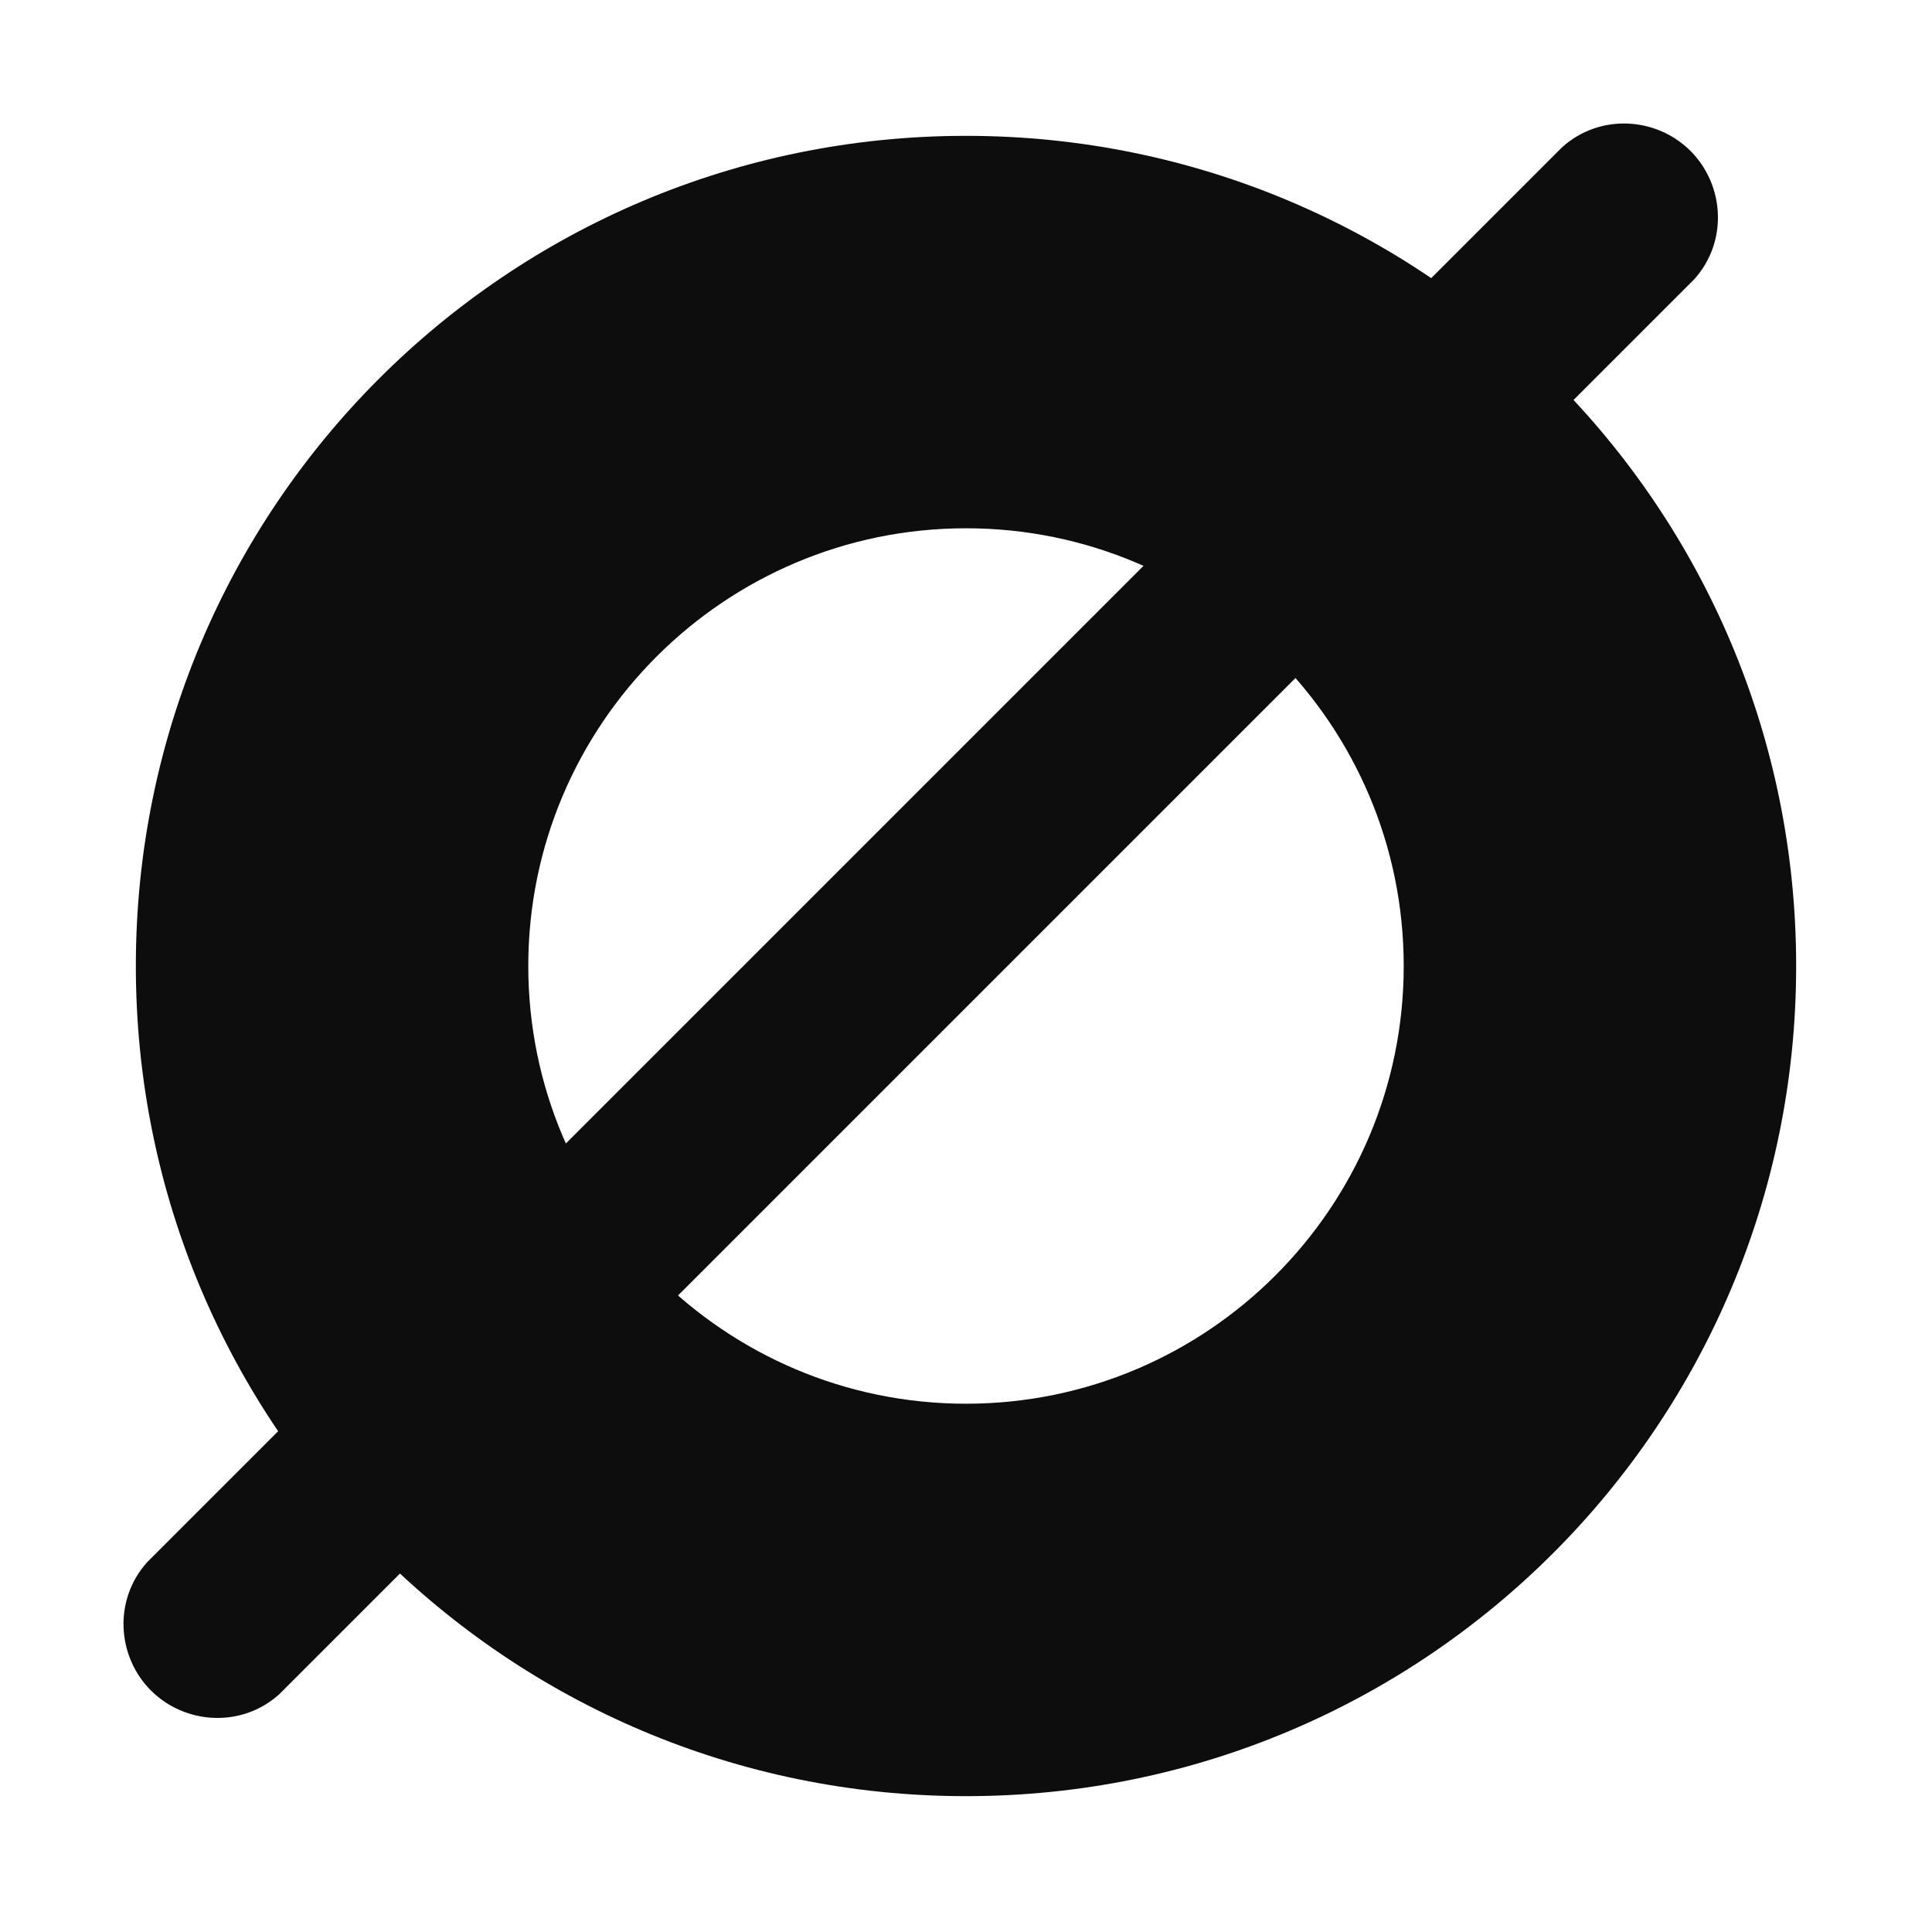
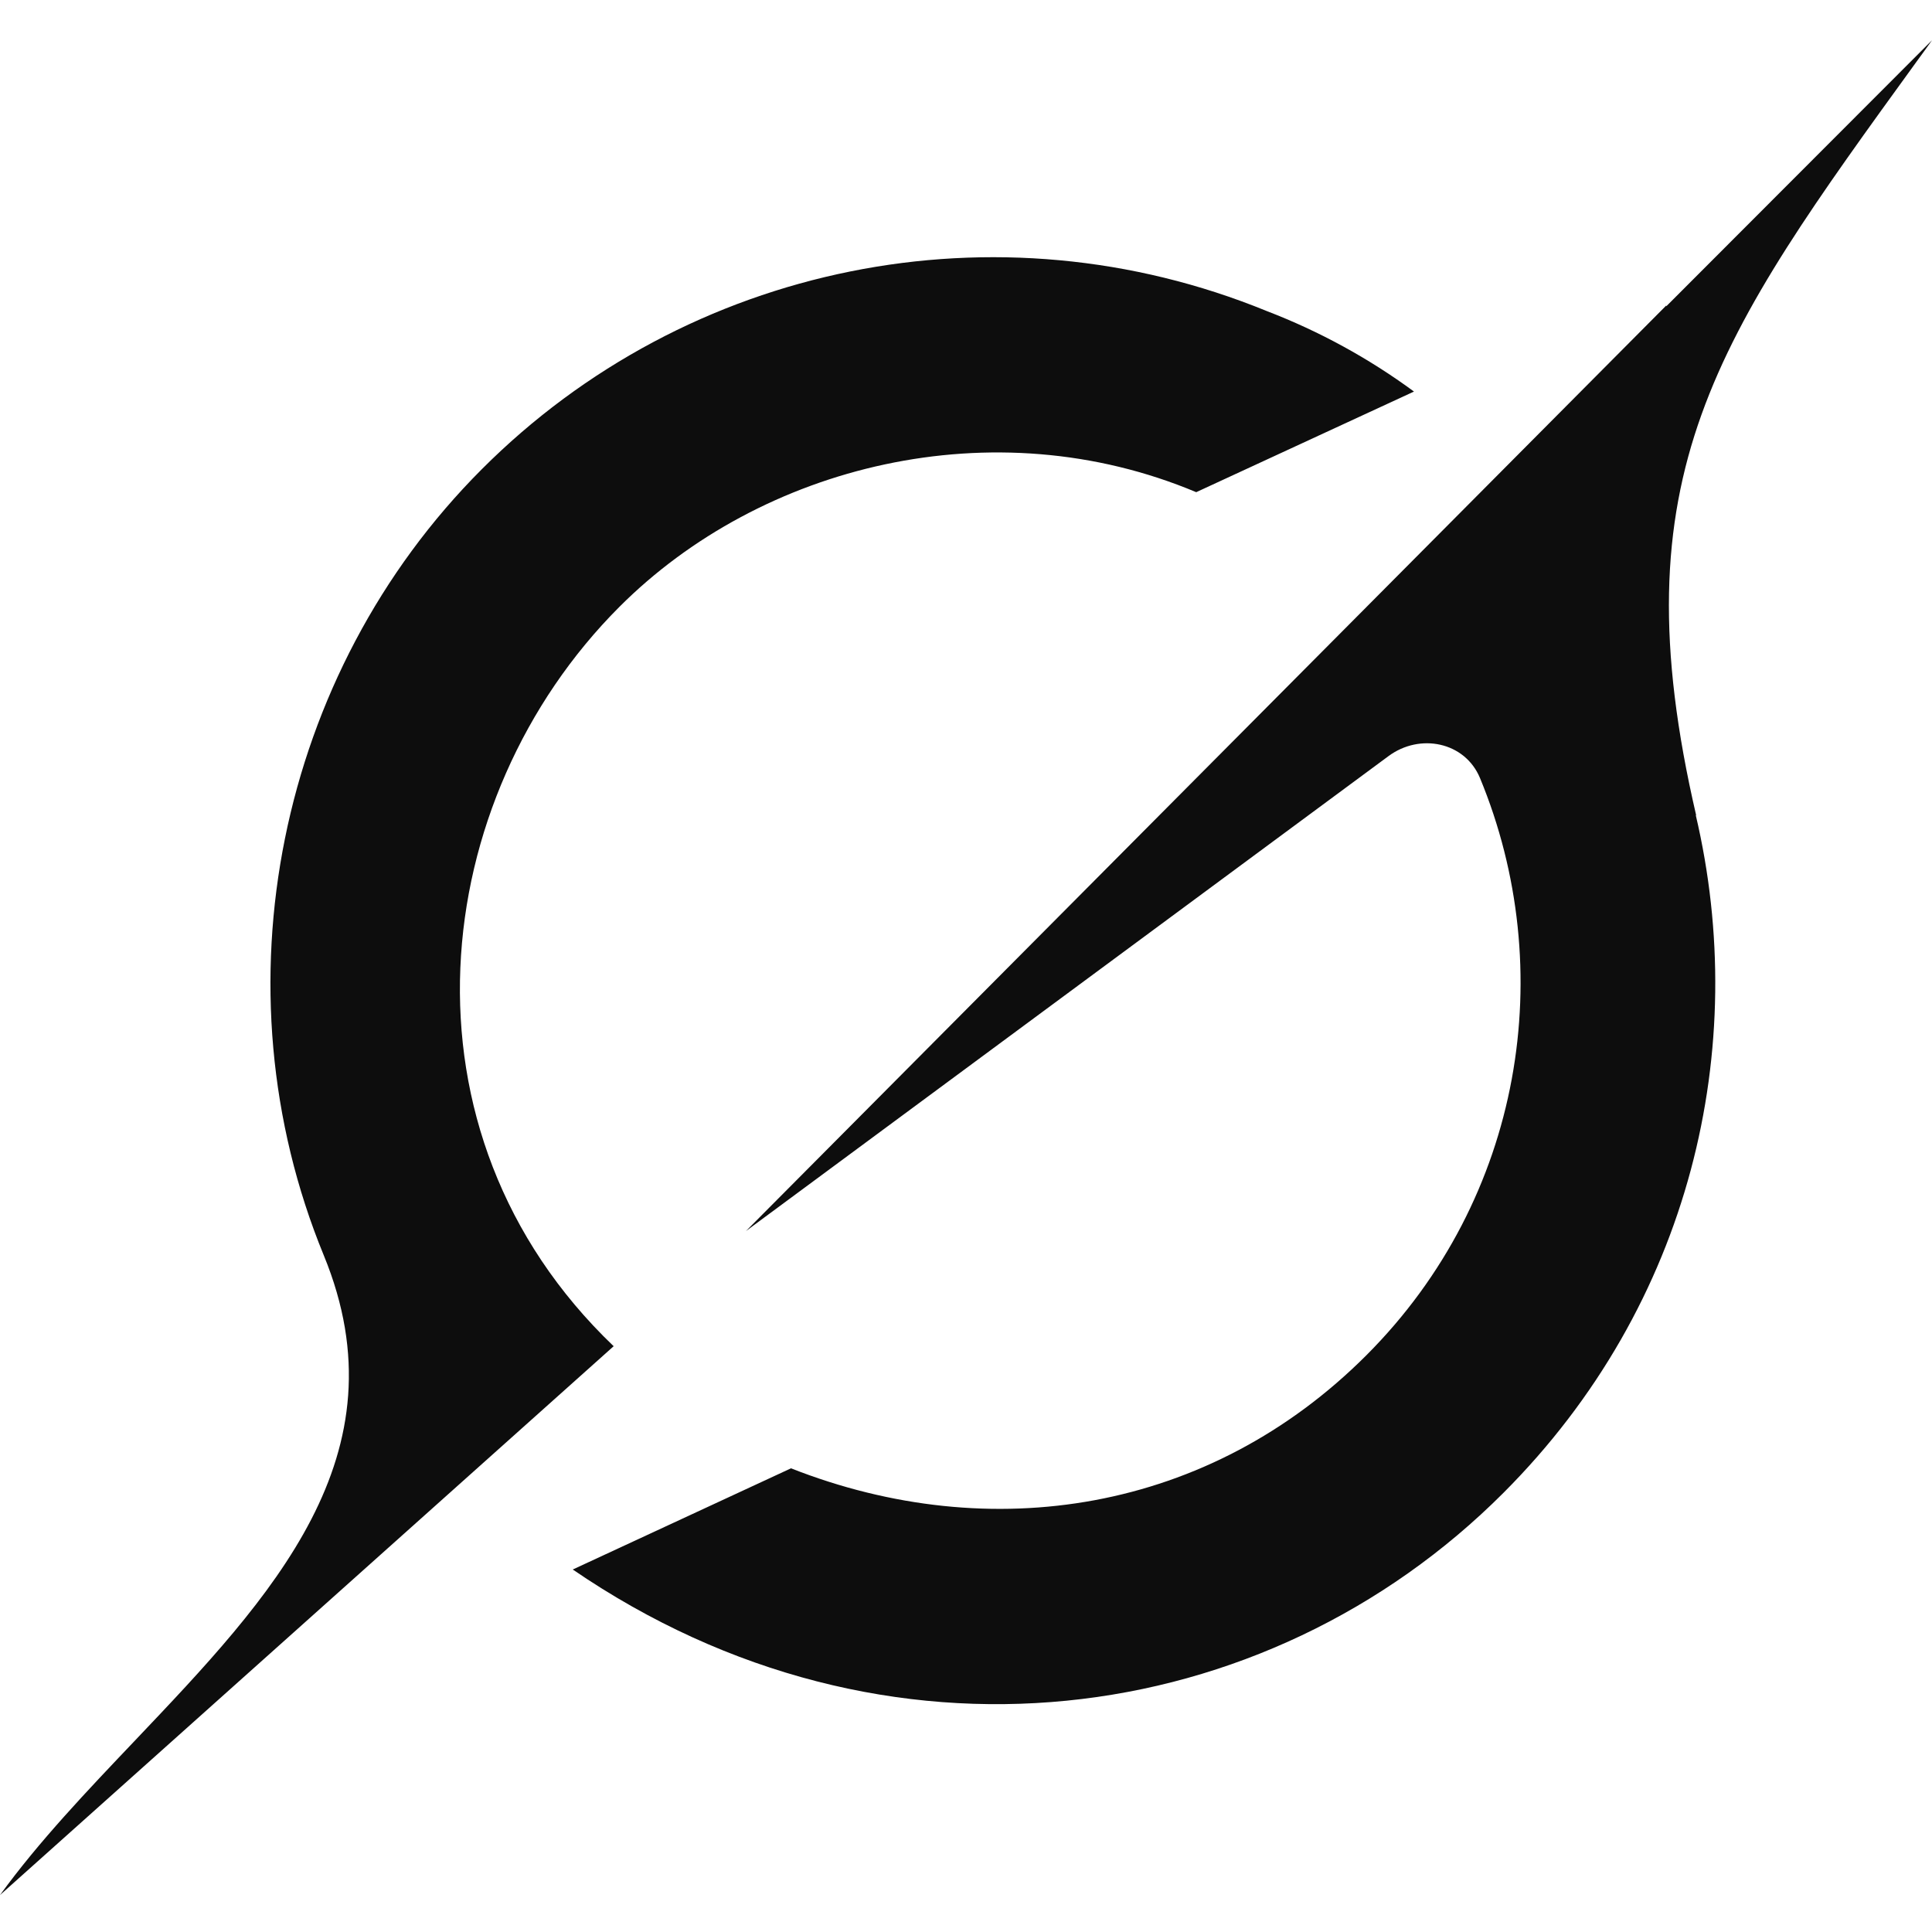
- <svg xmlns="http://www.w3.org/2000/svg" viewBox="0 0 256 256" fill="none" role="img" aria-label="Grok">
-   <g fill="#0D0D0D">
-     <path fill-rule="evenodd" d="         M128 18         c60.8 0 110 49.2 110 110         s-49.2 110 -110 110         S18 188.8 18 128         67.2 18 128 18         Z         M128 70         c-32 0 -58 26 -58 58         s26 58 58 58         58 -26 58 -58         -26 -58 -58 -58         Z       " />
-     <path d="         M 20 224         C 15.5 219.5 15 212 19.5 207         L 207 19.5         C 212 15 219.5 15.5 224 20         C 228.5 24.5 229 32 224.5 37         L 37 224.5         C 32 229 24.5 228.5 20 224         Z       " />
-   </g>
+ <svg xmlns="http://www.w3.org/2000/svg" viewBox="0 0 24 24" fill="none" role="img" aria-label="Grok">
+   <path fill="#0D0D0D" fill-rule="evenodd" d="M9.27 15.29l7.978-5.897c.391-.29.95-.177 1.137.272.98 2.369.542 5.215-1.41 7.169-1.951 1.954-4.667 2.382-7.149 1.406l-2.711 1.257c3.889 2.661 8.611 2.003 11.562-.953 2.341-2.344 3.066-5.539 2.388-8.42l.006.007c-.983-4.232.242-5.924 2.75-9.383.06-.082.12-.164.179-.248l-3.301 3.305v-.01L9.267 15.292M7.623 16.723c-2.792-2.67-2.31-6.801.071-9.184 1.761-1.763 4.647-2.483 7.166-1.425l2.705-1.25a7.808 7.808 0 00-1.829-1A8.975 8.975 0 005.984 5.83c-2.533 2.536-3.33 6.436-1.962 9.764 1.022 2.487-.653 4.246-2.34 6.022-.599.63-1.199 1.259-1.682 1.925l7.62-6.815" />
</svg>
